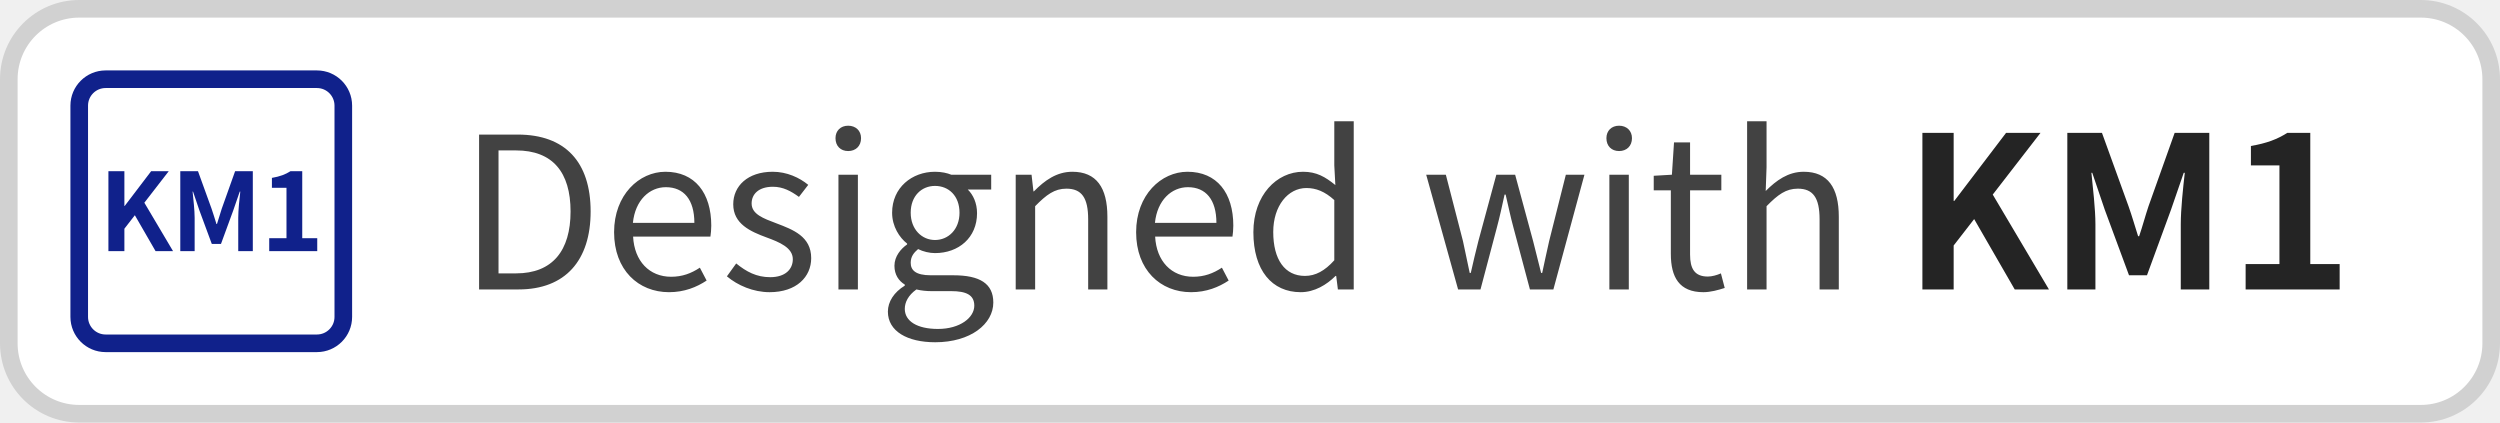
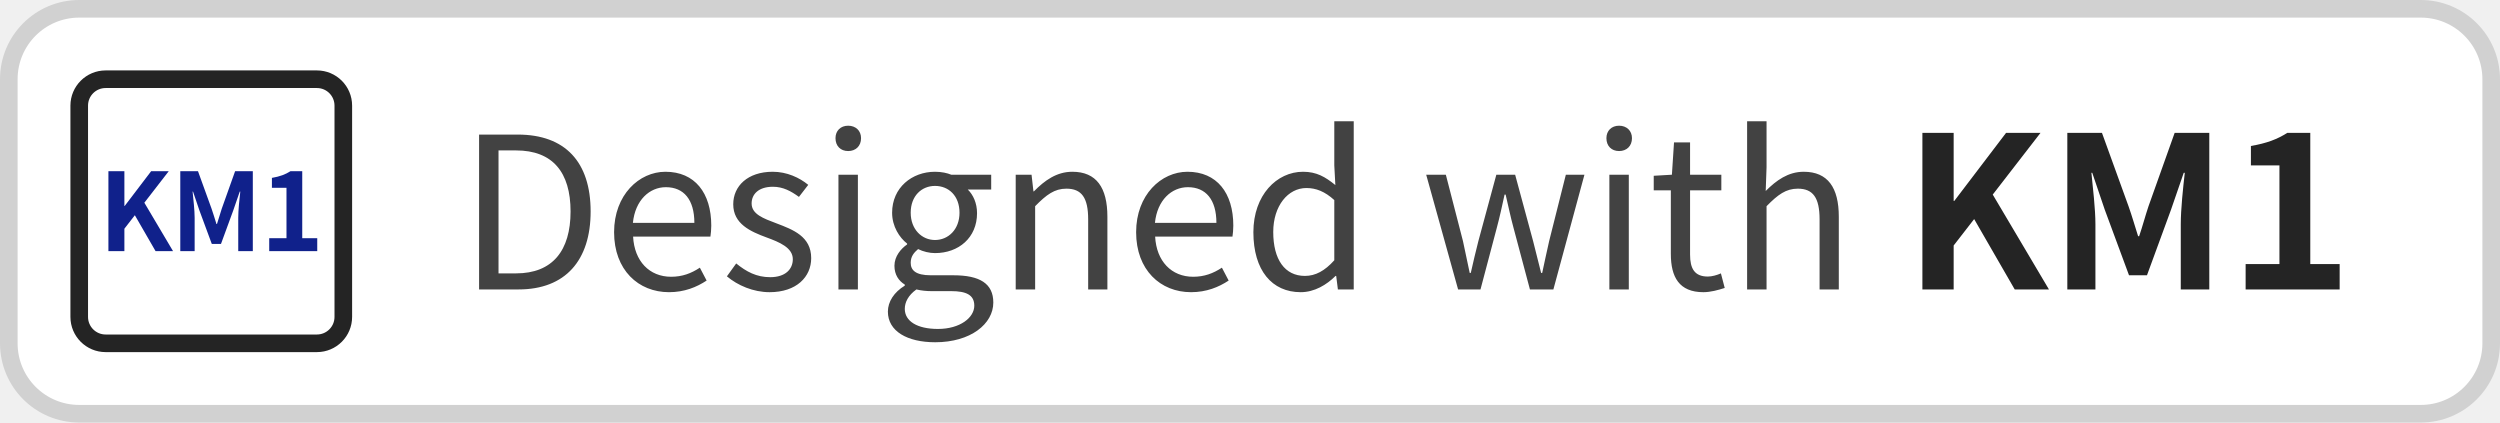
<svg xmlns="http://www.w3.org/2000/svg" width="142" height="24" viewBox="0 0 142 24" role="img" aria-label="Designed with KM1">
  <rect x=".5" y=".5" width="141" height="23" rx="4" fill="#FFFFFF" stroke="#D1D1D1" />
  <g transform="translate(4 4)">
-     <rect x="0.5" y="0.5" width="15" height="15" rx="1.50" fill="#FFFFFF" stroke="#10218B" stroke-width="1" />
+     <rect x="0.5" y="0.5" width="15" height="15" rx="1.50" fill="#FFFFFF" stroke="#242424" stroke-width="1" />
    <path transform="translate(1.60 5.73) scale(0.00613)" d="M91 740.0H239V532.0L336 407.0L528 740.0H690L424 291.0L650 -1.0H487L242 321.0H239V-1.0H91ZM757.0 740.0H890.0V431.0C890.0 360.0 878.0 258.0 871.0 188.0H875.0L934.0 362.0L1049.0 673.0H1134.0L1248.0 362.0L1308.0 188.0H1313.0C1305.0 258.0 1294.0 360.0 1294.0 431.0V740.0H1429.0V-1.0H1265.0L1141.0 347.0C1126.0 392.0 1113.0 441.0 1097.0 488.0H1092.0C1077.0 441.0 1063.0 392.0 1047.0 347.0L921.0 -1.0H757.0ZM1581.0 740.0H2026.0V620.0H1887.0V-1.0H1778.0C1731.0 29.0 1681.0 48.0 1606.0 61.0V153.0H1741.0V620.0H1581.0Z" fill="#10218B" />
  </g>
  <path transform="translate(26.00 16.44)" d="M1.212 0.0H3.456C6.108 0.0 7.548 -1.644 7.548 -4.428C7.548 -7.236 6.108 -8.796 3.408 -8.796H1.212ZM2.316 -0.912V-7.896H3.312C5.388 -7.896 6.408 -6.66 6.408 -4.428C6.408 -2.208 5.388 -0.912 3.312 -0.912Z M12.0 0.156C12.876 0.156 13.572 -0.132 14.136 -0.504L13.752 -1.236C13.26 -0.912 12.756 -0.72 12.12 -0.72C10.884 -0.72 10.032 -1.608 9.96 -3.0H14.352C14.376 -3.168 14.4 -3.384 14.4 -3.624C14.4 -5.484 13.464 -6.684 11.796 -6.684C10.308 -6.684 8.88 -5.376 8.88 -3.252C8.88 -1.104 10.26 0.156 12.0 0.156ZM9.948 -3.78C10.08 -5.076 10.896 -5.808 11.82 -5.808C12.84 -5.808 13.44 -5.1 13.44 -3.78Z M17.712 0.156C19.248 0.156 20.076 -0.72 20.076 -1.776C20.076 -3.012 19.044 -3.396 18.096 -3.756C17.364 -4.032 16.692 -4.272 16.692 -4.884C16.692 -5.4 17.076 -5.832 17.904 -5.832C18.48 -5.832 18.936 -5.58 19.38 -5.256L19.908 -5.94C19.416 -6.348 18.696 -6.684 17.892 -6.684C16.464 -6.684 15.648 -5.868 15.648 -4.836C15.648 -3.72 16.632 -3.288 17.544 -2.952C18.264 -2.688 19.032 -2.376 19.032 -1.716C19.032 -1.152 18.612 -0.696 17.748 -0.696C16.968 -0.696 16.392 -1.008 15.816 -1.476L15.288 -0.744C15.9 -0.228 16.788 0.156 17.712 0.156Z M21.624 0.0H22.728V-6.516H21.624ZM22.176 -7.86C22.608 -7.86 22.908 -8.148 22.908 -8.592C22.908 -9.012 22.608 -9.3 22.176 -9.3C21.744 -9.3 21.456 -9.012 21.456 -8.592C21.456 -8.148 21.744 -7.86 22.176 -7.86Z M27.12 3.0C29.136 3.0 30.42 1.956 30.42 0.744C30.42 -0.336 29.652 -0.804 28.152 -0.804H26.868C25.992 -0.804 25.728 -1.104 25.728 -1.512C25.728 -1.872 25.908 -2.088 26.148 -2.292C26.436 -2.148 26.796 -2.064 27.108 -2.064C28.452 -2.064 29.496 -2.94 29.496 -4.332C29.496 -4.896 29.28 -5.376 28.968 -5.676H30.3V-6.516H28.032C27.804 -6.612 27.48 -6.684 27.108 -6.684C25.8 -6.684 24.672 -5.784 24.672 -4.356C24.672 -3.576 25.092 -2.94 25.524 -2.604V-2.556C25.176 -2.316 24.804 -1.884 24.804 -1.344C24.804 -0.828 25.056 -0.48 25.392 -0.276V-0.216C24.78 0.156 24.432 0.696 24.432 1.26C24.432 2.376 25.536 3.0 27.12 3.0ZM27.108 -2.808C26.364 -2.808 25.728 -3.408 25.728 -4.356C25.728 -5.316 26.352 -5.88 27.108 -5.88C27.888 -5.88 28.5 -5.316 28.5 -4.356C28.5 -3.408 27.864 -2.808 27.108 -2.808ZM27.276 2.244C26.088 2.244 25.392 1.8 25.392 1.104C25.392 0.732 25.584 0.336 26.052 0.0C26.34 0.072 26.652 0.096 26.892 0.096H28.02C28.884 0.096 29.34 0.312 29.34 0.924C29.34 1.596 28.536 2.244 27.276 2.244Z M31.692 0.0H32.796V-4.728C33.444 -5.388 33.9 -5.724 34.572 -5.724C35.436 -5.724 35.808 -5.208 35.808 -3.984V0.0H36.9V-4.128C36.9 -5.784 36.276 -6.684 34.908 -6.684C34.02 -6.684 33.336 -6.192 32.724 -5.568H32.7L32.592 -6.516H31.692Z M41.652 0.156C42.528 0.156 43.224 -0.132 43.788 -0.504L43.404 -1.236C42.912 -0.912 42.408 -0.72 41.772 -0.72C40.536 -0.72 39.684 -1.608 39.612 -3.0H44.004C44.028 -3.168 44.052 -3.384 44.052 -3.624C44.052 -5.484 43.116 -6.684 41.448 -6.684C39.96 -6.684 38.532 -5.376 38.532 -3.252C38.532 -1.104 39.912 0.156 41.652 0.156ZM39.6 -3.78C39.732 -5.076 40.548 -5.808 41.472 -5.808C42.492 -5.808 43.092 -5.1 43.092 -3.78Z M47.88 0.156C48.66 0.156 49.356 -0.264 49.86 -0.768H49.896L49.992 0.0H50.892V-9.552H49.788V-7.044L49.848 -5.928C49.272 -6.396 48.78 -6.684 48.012 -6.684C46.524 -6.684 45.192 -5.364 45.192 -3.252C45.192 -1.08 46.248 0.156 47.88 0.156ZM48.12 -0.768C46.98 -0.768 46.32 -1.692 46.32 -3.264C46.32 -4.752 47.16 -5.76 48.204 -5.76C48.744 -5.76 49.248 -5.568 49.788 -5.076V-1.656C49.248 -1.056 48.72 -0.768 48.12 -0.768Z  M56.82 0.0H58.092L59.016 -3.492C59.184 -4.116 59.316 -4.728 59.46 -5.388H59.52C59.676 -4.728 59.796 -4.128 59.964 -3.516L60.9 0.0H62.232L63.996 -6.516H62.94L61.992 -2.748C61.848 -2.124 61.728 -1.536 61.596 -0.936H61.536C61.38 -1.536 61.236 -2.124 61.08 -2.748L60.06 -6.516H58.992L57.972 -2.748C57.816 -2.124 57.672 -1.536 57.54 -0.936H57.48C57.348 -1.536 57.228 -2.124 57.096 -2.748L56.124 -6.516H55.008Z M65.412 0.0H66.516V-6.516H65.412ZM65.964 -7.86C66.396 -7.86 66.696 -8.148 66.696 -8.592C66.696 -9.012 66.396 -9.3 65.964 -9.3C65.532 -9.3 65.244 -9.012 65.244 -8.592C65.244 -8.148 65.532 -7.86 65.964 -7.86Z M70.752 0.156C71.16 0.156 71.592 0.036 71.964 -0.084L71.748 -0.912C71.532 -0.816 71.244 -0.732 71.004 -0.732C70.248 -0.732 69.996 -1.188 69.996 -1.98V-5.628H71.772V-6.516H69.996V-8.352H69.084L68.964 -6.516L67.932 -6.456V-5.628H68.904V-2.016C68.904 -0.708 69.372 0.156 70.752 0.156Z M73.236 0.0H74.34V-4.728C74.988 -5.388 75.444 -5.724 76.116 -5.724C76.98 -5.724 77.352 -5.208 77.352 -3.984V0.0H78.444V-4.128C78.444 -5.784 77.82 -6.684 76.452 -6.684C75.564 -6.684 74.892 -6.192 74.292 -5.592L74.34 -6.936V-9.552H73.236Z " fill="#424242" />
  <path transform="translate(108.10 16.44)" d="M1.092 0.0H2.868V-2.496L4.032 -3.996L6.336 0.0H8.28L5.088 -5.388L7.8 -8.892H5.844L2.904 -5.028H2.868V-8.892H1.092Z M9.324 0.0H10.92V-3.708C10.92 -4.56 10.776 -5.784 10.692 -6.624H10.74L11.448 -4.536L12.828 -0.804H13.848L15.216 -4.536L15.936 -6.624H15.996C15.9 -5.784 15.768 -4.56 15.768 -3.708V0.0H17.388V-8.892H15.42L13.932 -4.716C13.752 -4.176 13.596 -3.588 13.404 -3.024H13.344C13.164 -3.588 12.996 -4.176 12.804 -4.716L11.292 -8.892H9.324Z M19.452 0.0H24.792V-1.44H23.124V-8.892H21.816C21.252 -8.532 20.652 -8.304 19.752 -8.148V-7.044H21.372V-1.44H19.452Z" fill="#242424" />
</svg>
